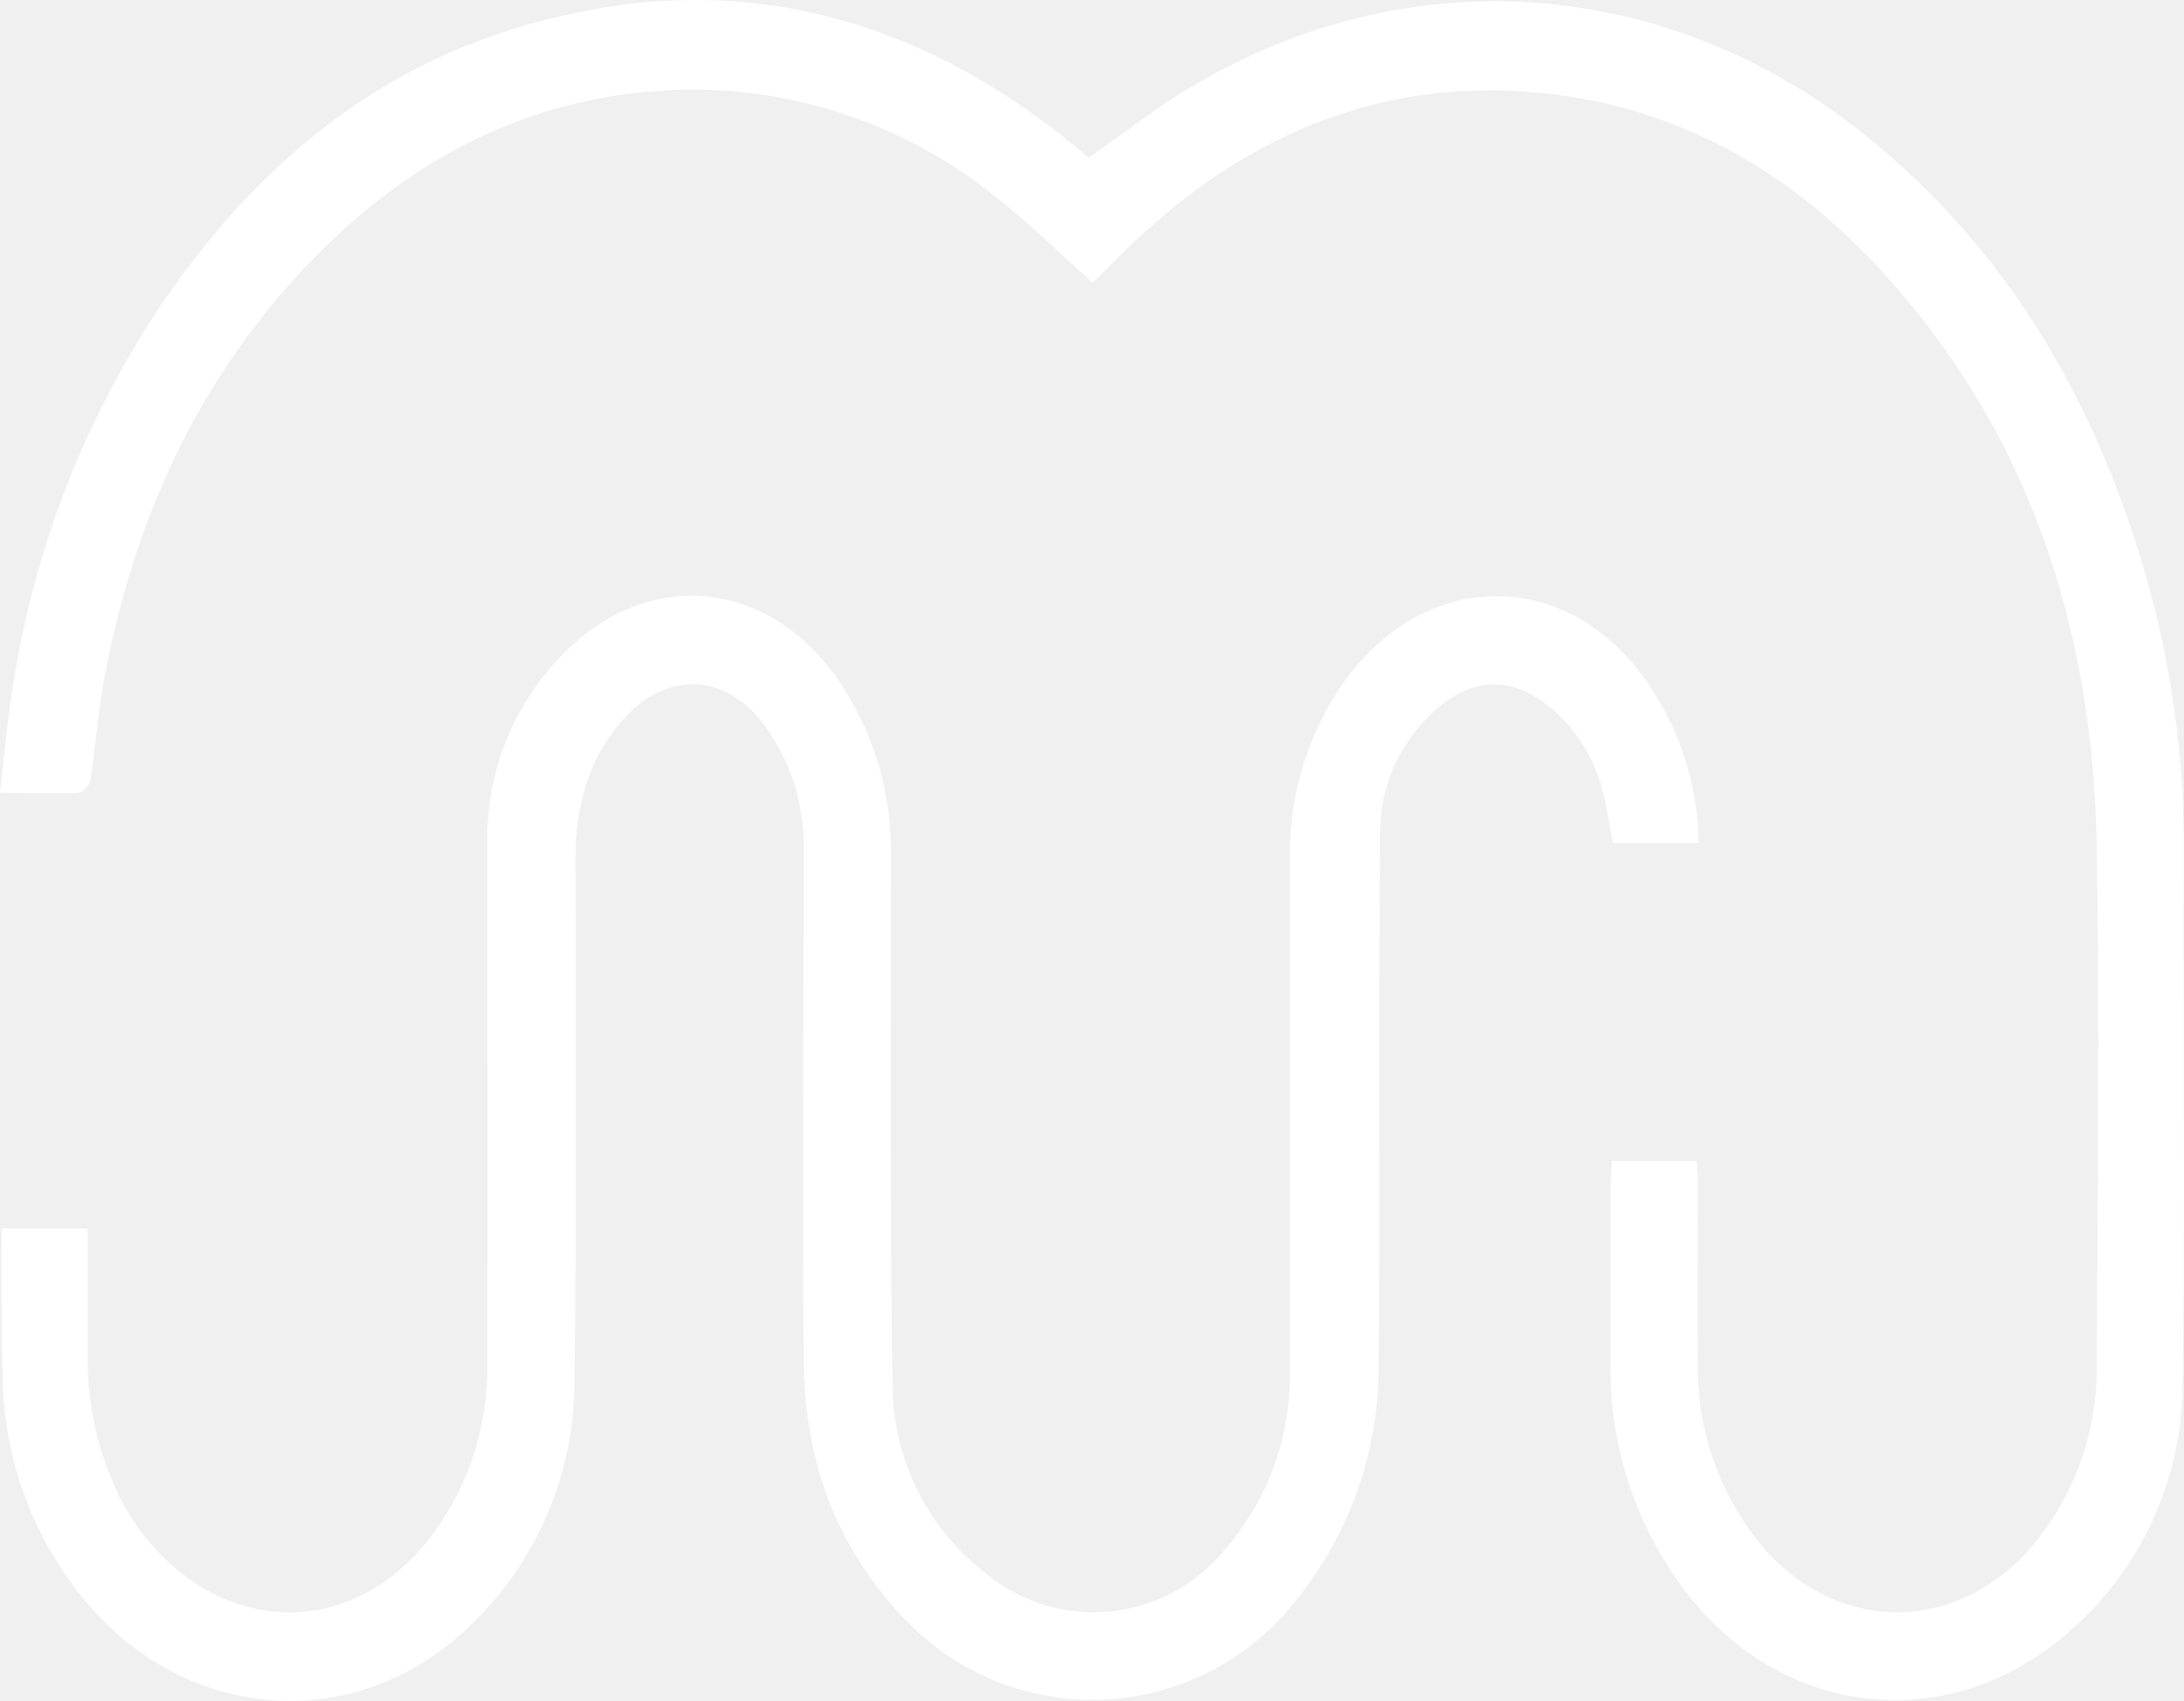
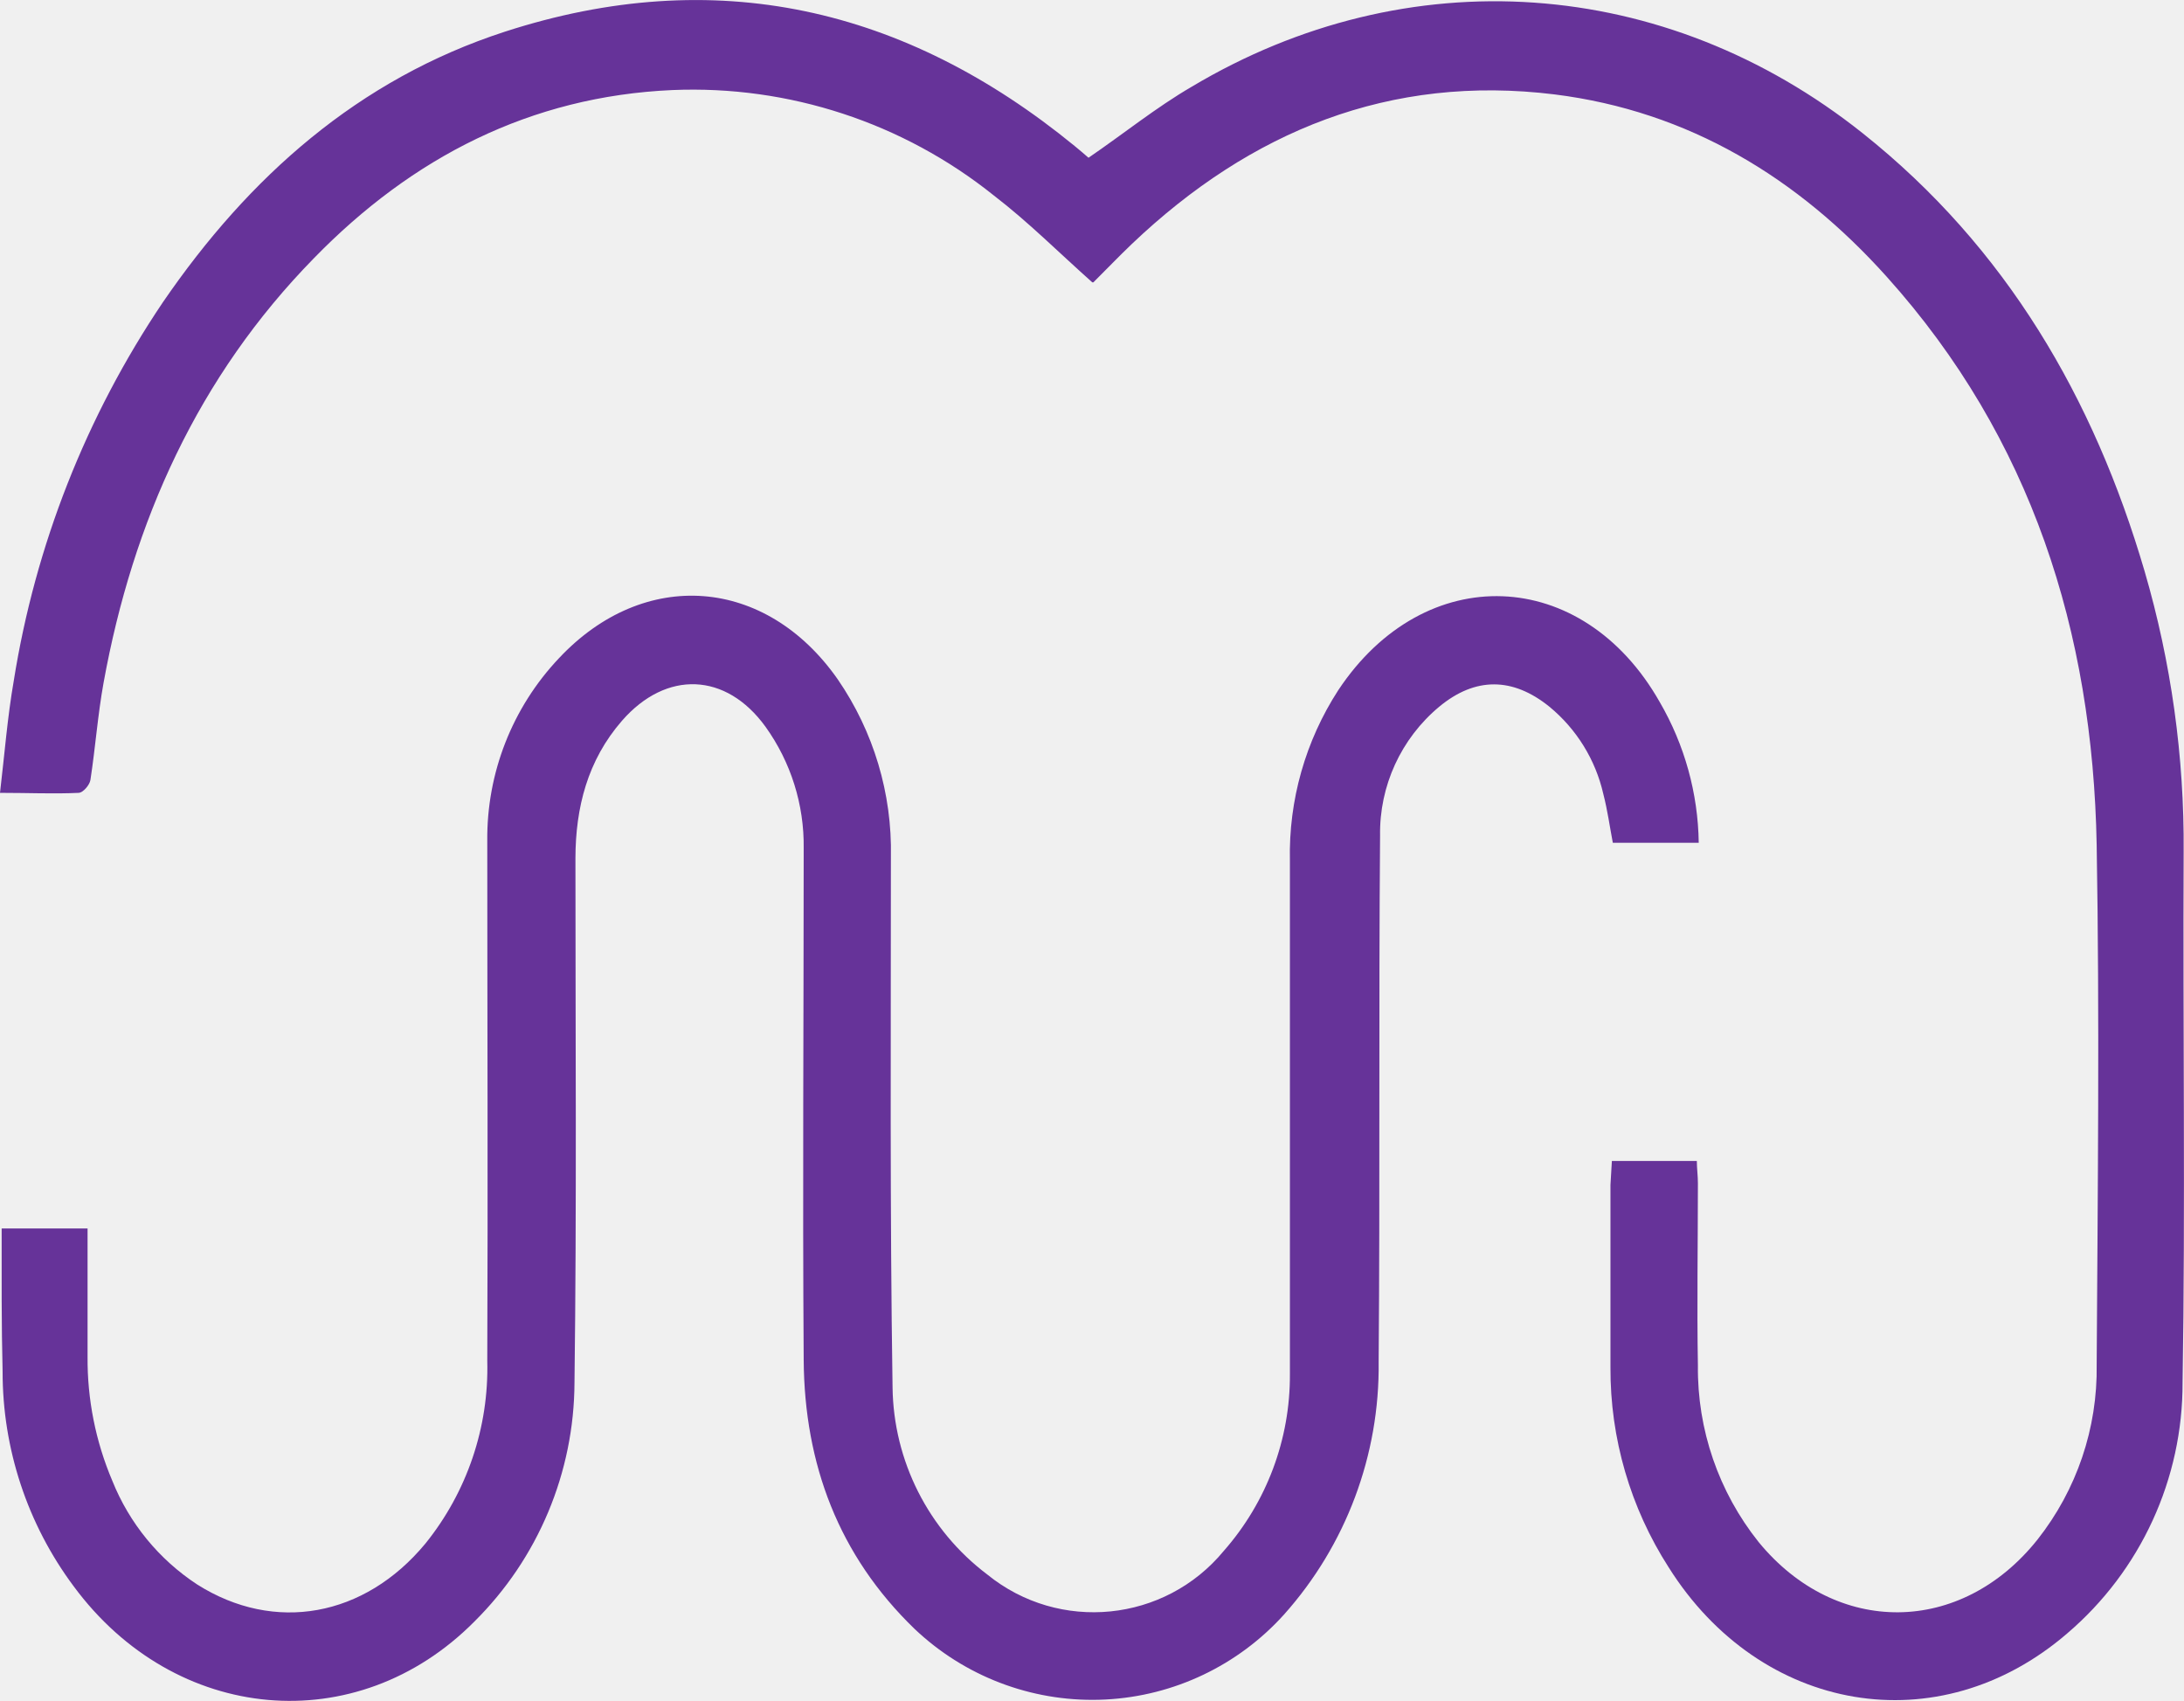
<svg xmlns="http://www.w3.org/2000/svg" id="Layer_1" data-name="Layer 1" viewBox="0 0 184.57 143.73">
  <defs>
-     <style>.cls-1{fill:#fff;}</style>
+     <style>.cls-1{fill:#663399;}</style>
  </defs>
  <path class="cls-1" d="M223.82,206.17H231c0,.63.09,1.25.09,1.87,0,5.14-.09,10.28,0,15.41a23.5,23.5,0,0,0,5.13,14.92c6.56,8,17.11,7.9,23.57-.21a23.25,23.25,0,0,0,5-14.77c.09-14.65.25-29.3,0-43.93-.33-18-5.51-34.39-17.73-48-7.52-8.38-16.75-14-28.07-15.42-13.92-1.72-25.71,3.1-35.73,12.63-1.11,1.06-2.17,2.17-3.26,3.25h-.09c-2.78-2.47-5.4-5.1-8.32-7.34a40.69,40.69,0,0,0-27.16-8.91c-12,.53-22,5.69-30.3,14.21-9.79,10-15.3,22.23-17.78,35.89-.49,2.71-.69,5.48-1.11,8.21-.07.42-.62,1.07-1,1.08-2.1.1-4.21,0-6.64,0,.39-3.31.63-6.4,1.16-9.45a79.63,79.63,0,0,1,12.6-32c7.26-10.6,16.53-18.85,28.9-22.87,17.76-5.76,33.81-2.08,48.15,9.65.41.33.81.68,1.18,1,2.93-2,5.71-4.25,8.72-6,18.24-10.89,40-9.38,56.72,3.94,12.11,9.64,19.52,22.37,23.81,37a82.35,82.35,0,0,1,3.3,23.71c-.07,14.94.15,29.88-.09,44.82a27.77,27.77,0,0,1-9.76,21.24c-10.86,9.35-25.9,6.76-33.67-5.59a31,31,0,0,1-4.92-16.9V208.2Z" transform="translate(-87.6 -108.06)" />
  <path class="cls-1" d="M87.74,211.87H95v10.82a26.29,26.29,0,0,0,2.09,10.5,18.86,18.86,0,0,0,7.18,8.77c6.53,4.13,14.14,2.75,19.28-3.46a23.62,23.62,0,0,0,5.23-15.43c.06-14.65,0-29.29,0-43.94a22.14,22.14,0,0,1,6.05-15.44c7.21-7.7,17.5-6.9,23.57,1.78a25.55,25.55,0,0,1,4.49,15c0,14.94-.09,29.89.14,44.82a20.13,20.13,0,0,0,8,15.82,14.26,14.26,0,0,0,20-2,22.43,22.43,0,0,0,5.58-14.92v-43.4a25.46,25.46,0,0,1,4.09-14.41c7.3-11,20.64-10.49,27.16,1a24.32,24.32,0,0,1,3.3,11.9H223.9c-.26-1.36-.45-2.76-.8-4.11a13.41,13.41,0,0,0-4.56-7.39c-3.09-2.5-6.26-2.53-9.31,0a13.89,13.89,0,0,0-5,10.9c-.12,14.82,0,29.65-.12,44.47a31.46,31.46,0,0,1-8,21.35,21.81,21.81,0,0,1-30.82,1.58l-.39-.36c-6.44-6.22-9.32-13.95-9.38-22.74-.1-14.41,0-28.82,0-43.23a17.22,17.22,0,0,0-3.23-10.28c-3.33-4.6-8.38-4.79-12.12-.51-2.92,3.35-3.93,7.35-3.94,11.63,0,14.77.11,29.53-.08,44.3a28.58,28.58,0,0,1-8.47,20.21c-9.93,10-25.28,8.63-33.86-3a30.3,30.3,0,0,1-6-18.14C87.72,220,87.74,216,87.74,211.87Z" transform="translate(-87.6 -108.06)" />
</svg>
